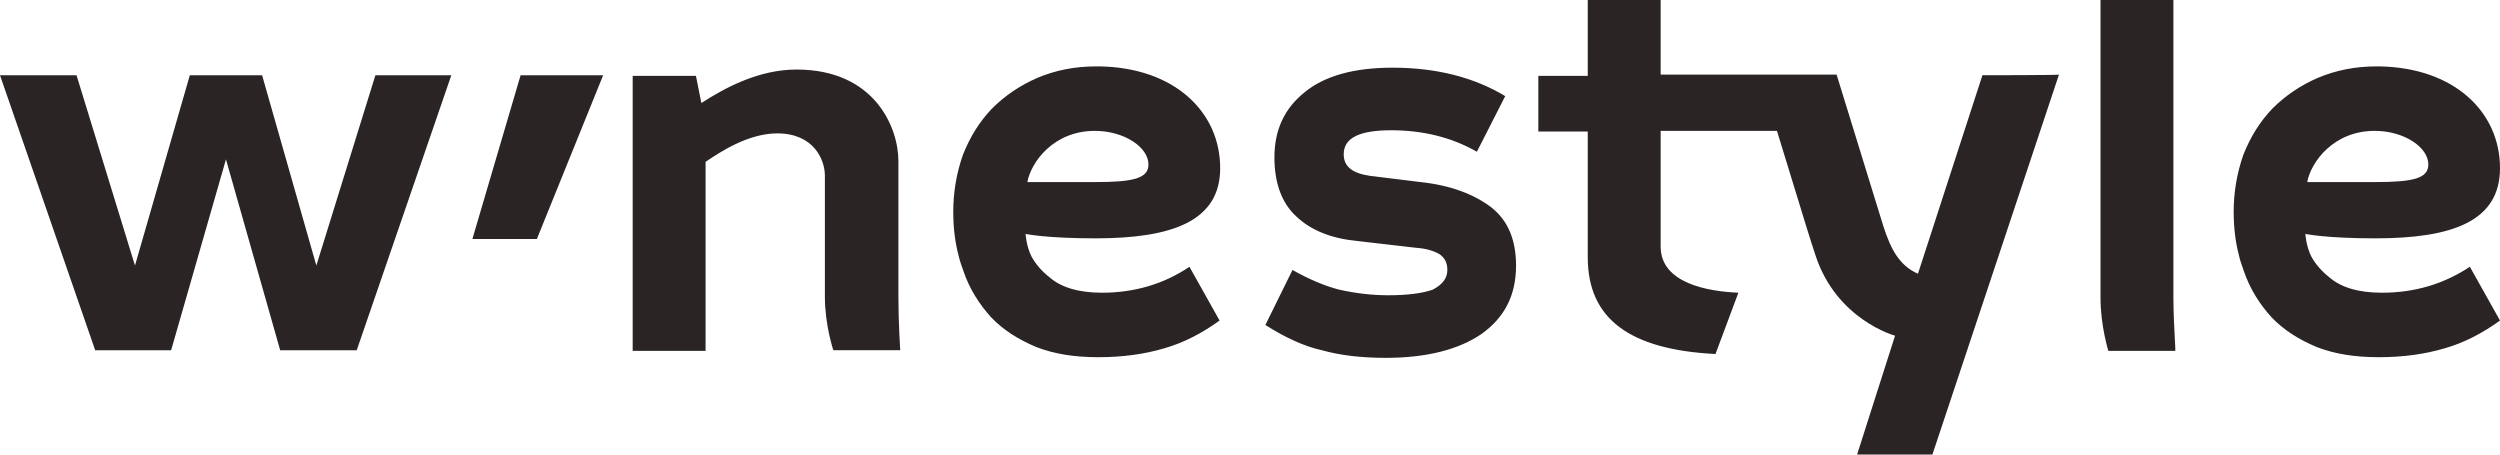
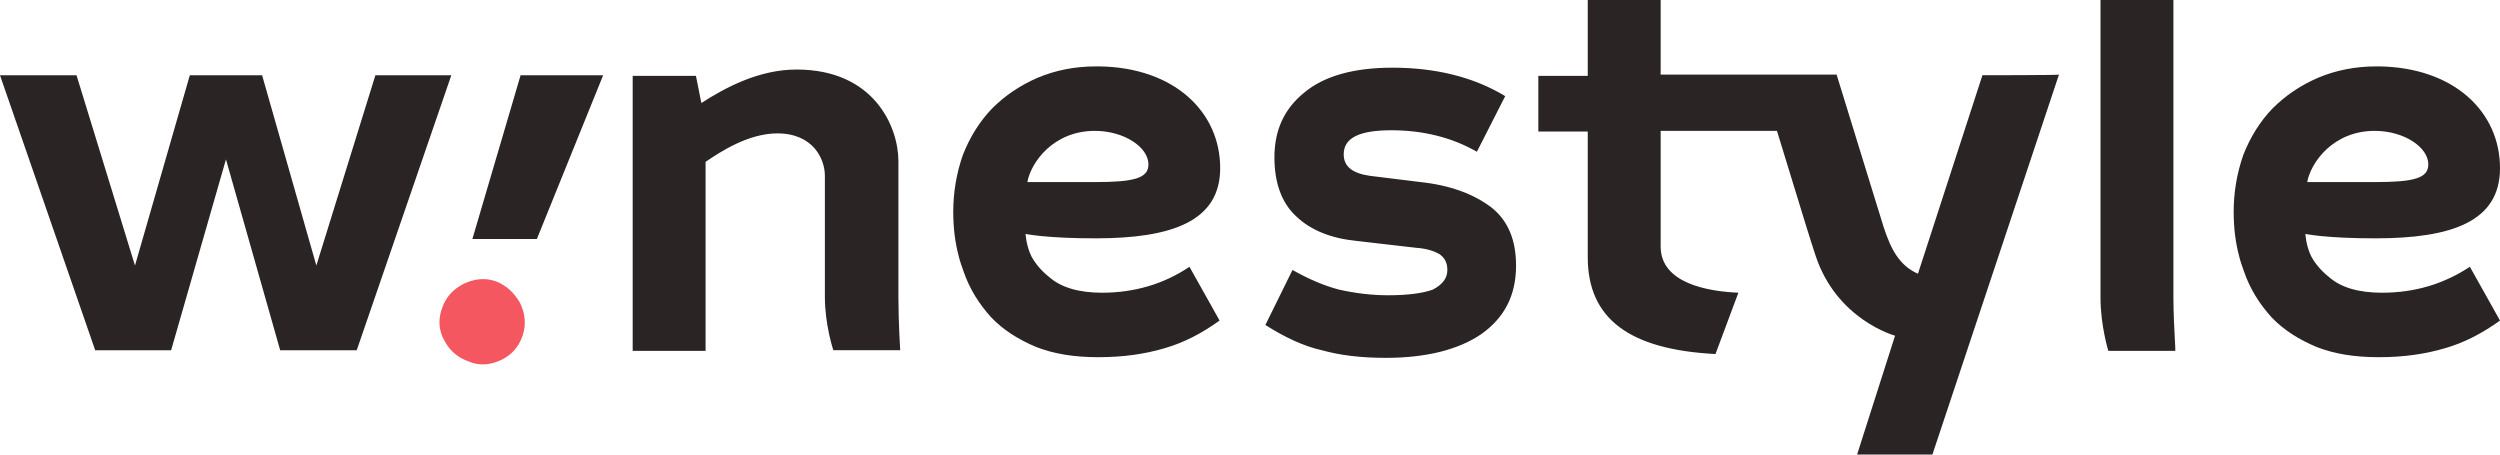
<svg xmlns="http://www.w3.org/2000/svg" width="198" height="36" viewBox="0 0 198 36" fill="none">
  <path fill-rule="evenodd" clip-rule="evenodd" d="M172.134 23.533V0H166.36V23.583C166.36 25.786 166.98 27.789 166.98 27.789H172.278C172.297 27.768 172.277 27.407 172.247 26.849L172.247 26.848C172.202 26.02 172.134 24.759 172.134 23.533ZM87.285 23.183C85.472 23.183 84.04 22.782 83.086 21.931C82.513 21.481 82.036 20.93 81.702 20.329C81.272 19.478 81.225 18.527 81.225 18.527C81.225 18.527 82.847 18.877 86.76 18.877C92.821 18.877 96.639 17.525 96.639 13.319C96.639 8.863 93.012 5.358 87.094 5.258H86.808C85.138 5.258 83.611 5.559 82.179 6.159C80.795 6.76 79.602 7.561 78.552 8.613C77.598 9.614 76.834 10.816 76.261 12.268C75.736 13.77 75.498 15.272 75.498 16.774C75.498 18.076 75.641 19.177 75.927 20.279C76.023 20.68 76.166 21.08 76.309 21.48L76.309 21.481C76.786 22.883 77.55 24.084 78.504 25.136C79.459 26.137 80.652 26.888 82.084 27.489C83.515 28.04 85.09 28.29 86.999 28.29C88.956 28.29 90.674 28.04 92.201 27.589C93.776 27.139 95.207 26.387 96.591 25.386L94.205 21.13C92.201 22.482 89.862 23.183 87.285 23.183ZM25.054 21.031L29.731 5.961H35.744L28.252 27.741H22.191L17.896 12.62L13.553 27.741H7.54L0 5.961H6.061L10.69 21.031L15.033 5.961H20.759L25.054 21.031ZM42.52 18.928H37.413L41.231 5.961H47.769L42.52 18.928ZM90.957 13.019C90.957 11.667 89.048 10.365 86.71 10.365C83.417 10.365 81.651 12.869 81.365 14.421H86.71C89.812 14.421 90.957 14.12 90.957 13.019ZM188.646 23.183C186.833 23.183 185.401 22.782 184.447 21.931C183.874 21.481 183.397 20.93 183.063 20.329C182.633 19.478 182.586 18.527 182.586 18.527C182.586 18.527 184.208 18.877 188.121 18.877C194.23 18.877 198 17.525 198 13.319C198 8.863 194.373 5.358 188.455 5.258H188.217C186.547 5.258 185.019 5.559 183.588 6.159C182.204 6.76 181.011 7.561 179.961 8.613C179.006 9.614 178.243 10.816 177.67 12.268C177.145 13.77 176.907 15.272 176.907 16.774C176.907 18.076 177.05 19.177 177.336 20.279C177.431 20.68 177.575 21.08 177.718 21.481C178.195 22.883 178.959 24.084 179.913 25.136C180.868 26.137 182.061 26.888 183.492 27.489C184.924 28.04 186.499 28.29 188.408 28.29C190.364 28.29 192.082 28.04 193.61 27.589C195.184 27.139 196.616 26.387 198 25.386L195.614 21.13C193.562 22.482 191.271 23.183 188.646 23.183ZM192.323 13.019C192.323 11.667 190.414 10.365 188.076 10.365C184.783 10.365 183.017 12.869 182.731 14.421H188.076C191.178 14.421 192.323 14.12 192.323 13.019ZM118.114 16.425C116.73 15.374 114.869 14.673 112.531 14.423L108.474 13.922C107.09 13.722 106.422 13.171 106.422 12.22C106.422 10.918 107.663 10.317 110.192 10.317C112.674 10.317 114.965 10.868 116.969 12.019L119.212 7.613C116.73 6.111 113.724 5.36 110.288 5.36C107.234 5.36 104.895 6.011 103.32 7.313C101.698 8.615 100.934 10.317 100.934 12.47C100.934 14.473 101.507 16.075 102.652 17.127C103.798 18.228 105.42 18.879 107.424 19.079L112.197 19.63C112.96 19.68 113.581 19.88 114.01 20.131C114.44 20.431 114.631 20.832 114.631 21.382C114.631 22.033 114.249 22.534 113.485 22.935C112.674 23.235 111.433 23.385 109.954 23.385C108.665 23.385 107.377 23.235 106.04 22.935C104.895 22.634 103.702 22.134 102.366 21.382L100.218 25.738C101.793 26.74 103.32 27.441 104.704 27.741C106.136 28.142 107.806 28.342 109.763 28.342C112.96 28.342 115.537 27.691 117.351 26.439C119.164 25.138 120.071 23.385 120.071 21.032C120.071 19.029 119.451 17.477 118.114 16.425ZM63.088 5.507C69.245 5.507 71.154 10.063 71.154 12.767V23.532C71.154 25.535 71.297 27.738 71.297 27.738H65.999C65.999 27.738 65.331 25.735 65.331 23.532V13.919C65.331 12.617 64.425 10.564 61.561 10.564C59.255 10.564 57.034 12.048 56.036 12.714L56.035 12.716C55.98 12.752 55.929 12.786 55.882 12.817V27.788H50.108V6.008H55.119L55.548 8.161C57.409 6.959 60.082 5.507 63.088 5.507ZM151.902 21.68L157.008 5.958C157.008 5.958 163.036 5.958 163.069 5.909L153.047 36H147.082L150.088 26.587C150.088 26.587 145.459 25.335 143.789 20.228C143.414 19.114 142.733 16.887 141.973 14.4C141.571 13.085 141.147 11.698 140.735 10.364H131.524V19.527C131.524 22.431 135.247 23.082 137.68 23.182L135.867 28.039C129.043 27.689 125.75 25.235 125.75 20.378V10.415H121.836V6.008H125.75V0H131.524V5.908H145.459C146.331 8.755 147.51 12.566 148.328 15.213C148.719 16.476 149.027 17.474 149.182 17.975C149.754 19.727 150.422 21.029 151.902 21.68Z" fill="#2A2425" />
+   <path fill-rule="evenodd" clip-rule="evenodd" d="M41.188 23.998C41.59 24.806 41.691 25.716 41.389 26.574C41.087 27.484 40.533 28.09 39.728 28.494C38.872 28.898 38.016 28.999 37.16 28.645C36.304 28.342 35.65 27.837 35.197 26.979C34.743 26.17 34.693 25.311 34.995 24.453C35.297 23.544 35.851 22.937 36.707 22.483C37.563 22.079 38.419 21.978 39.275 22.281C40.08 22.584 40.734 23.19 41.188 23.998Z" fill="#F55760" />
</svg>
